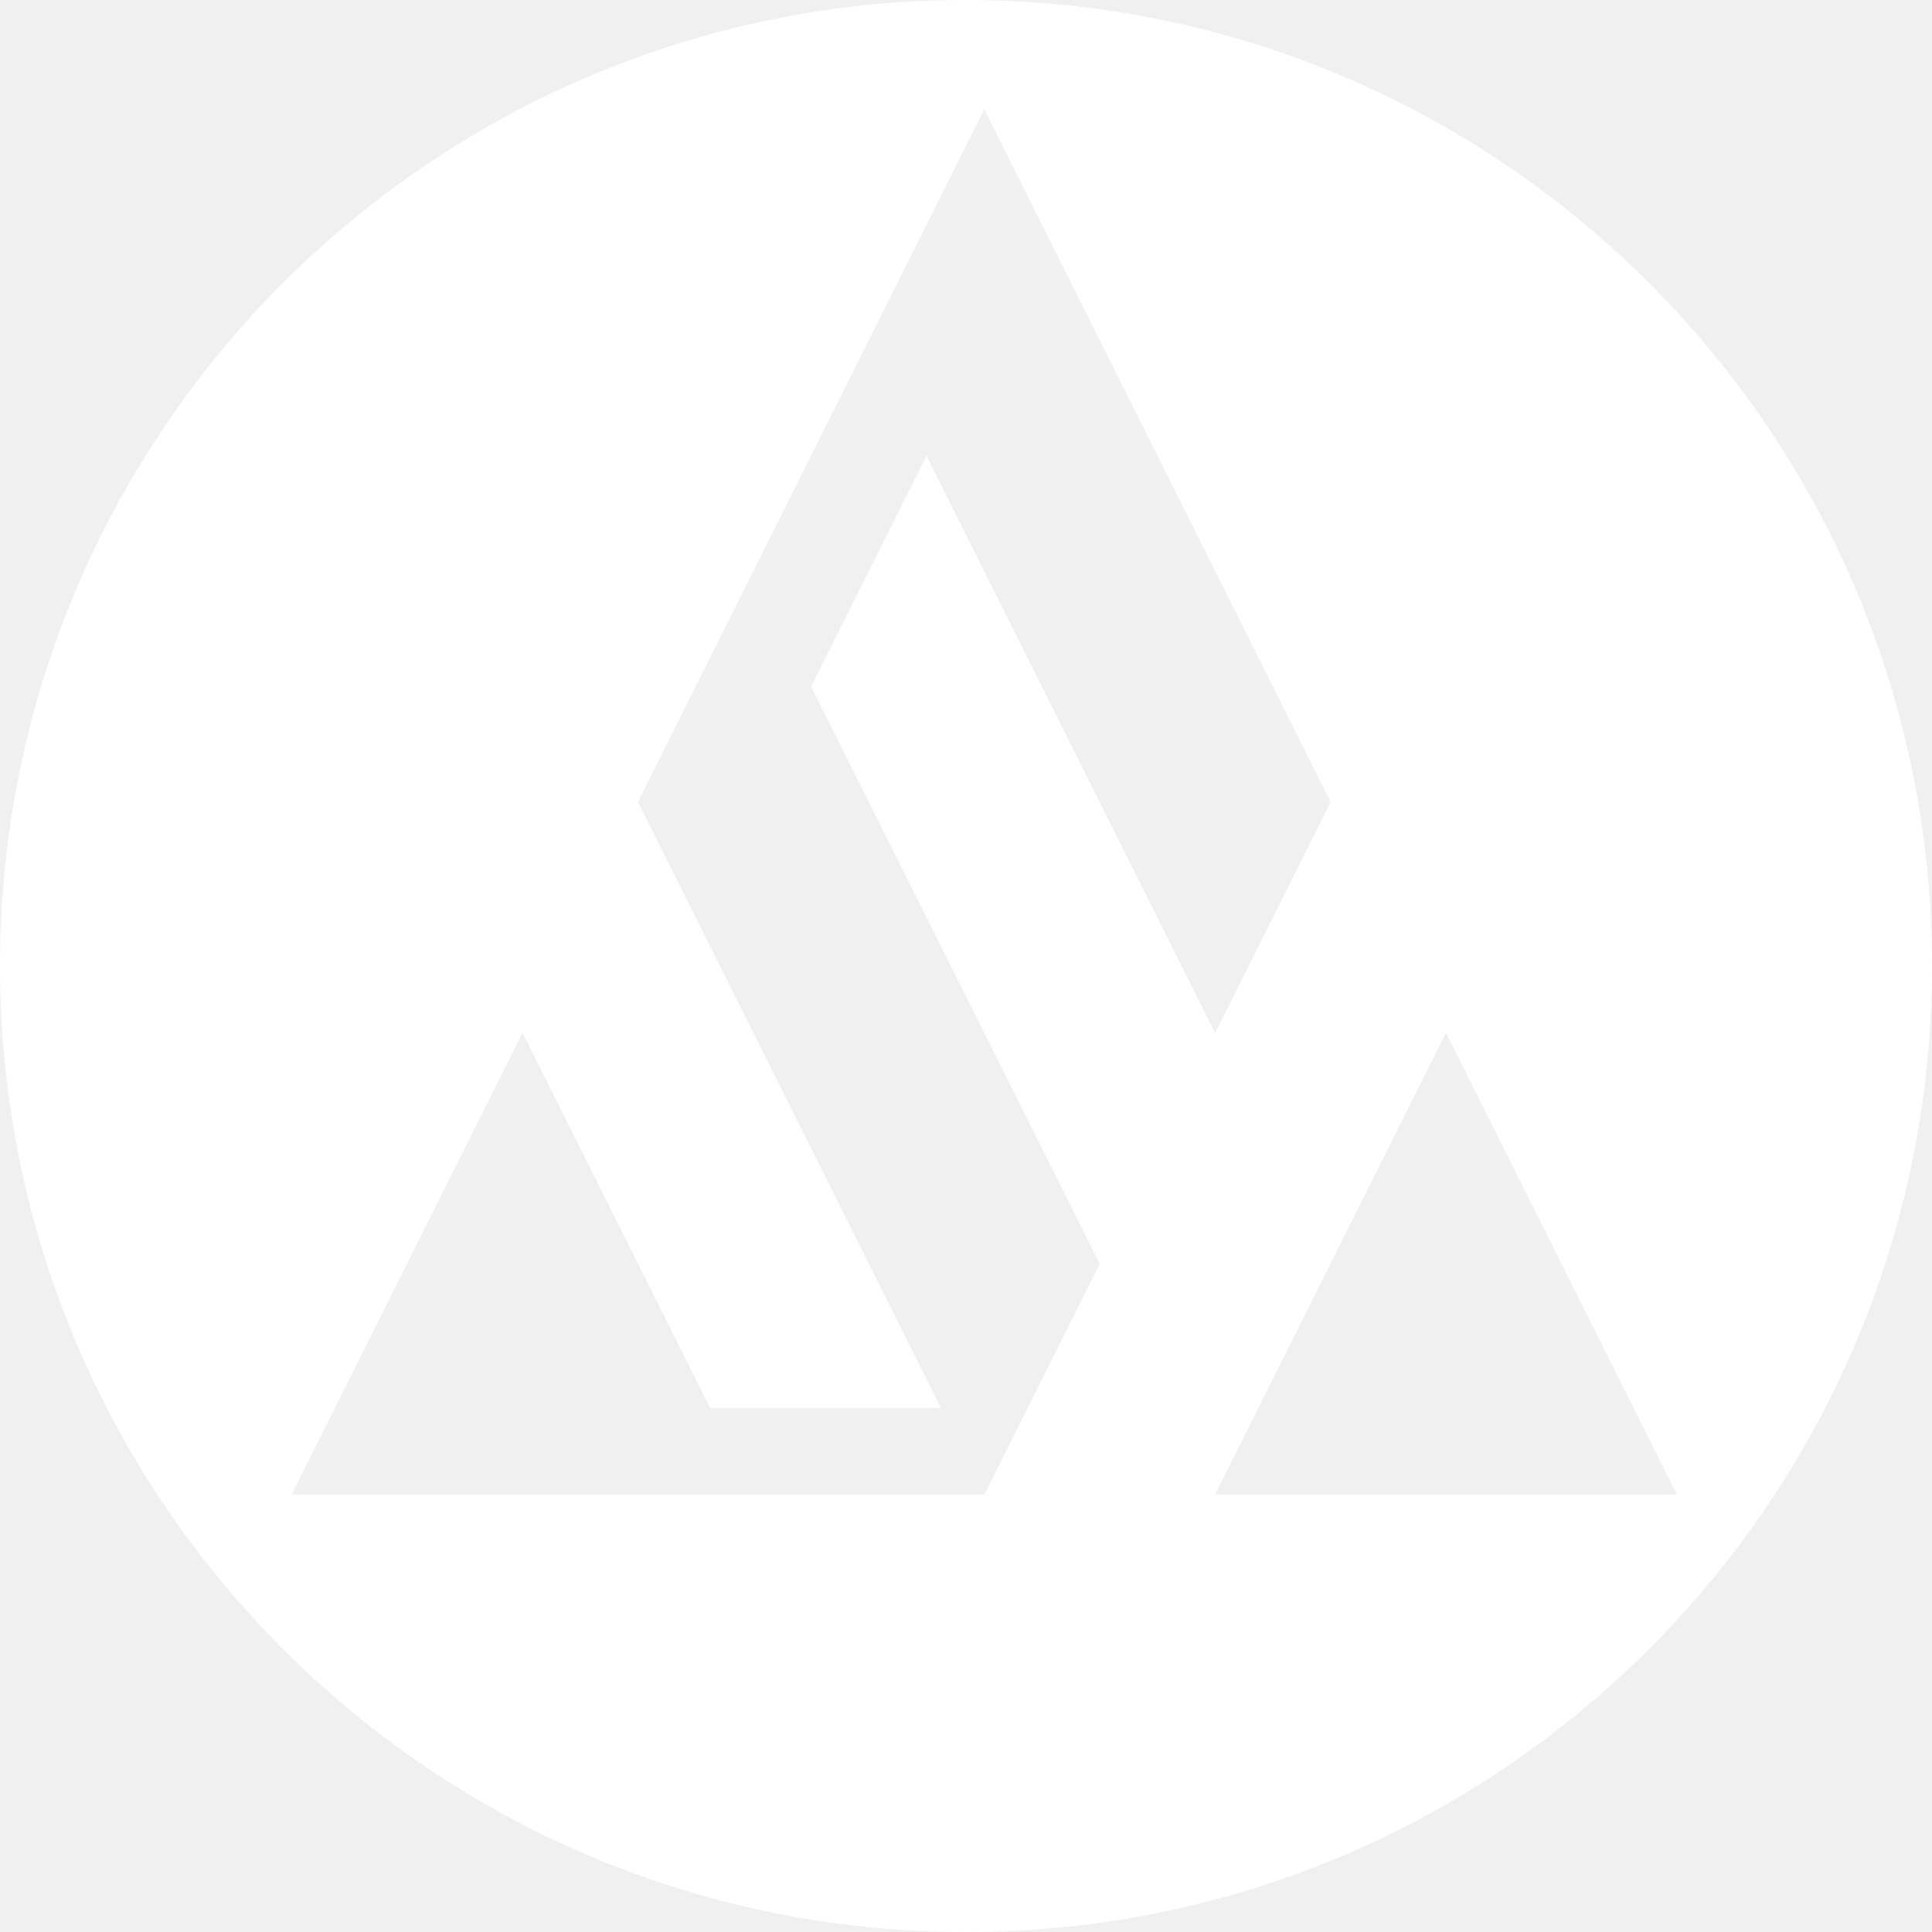
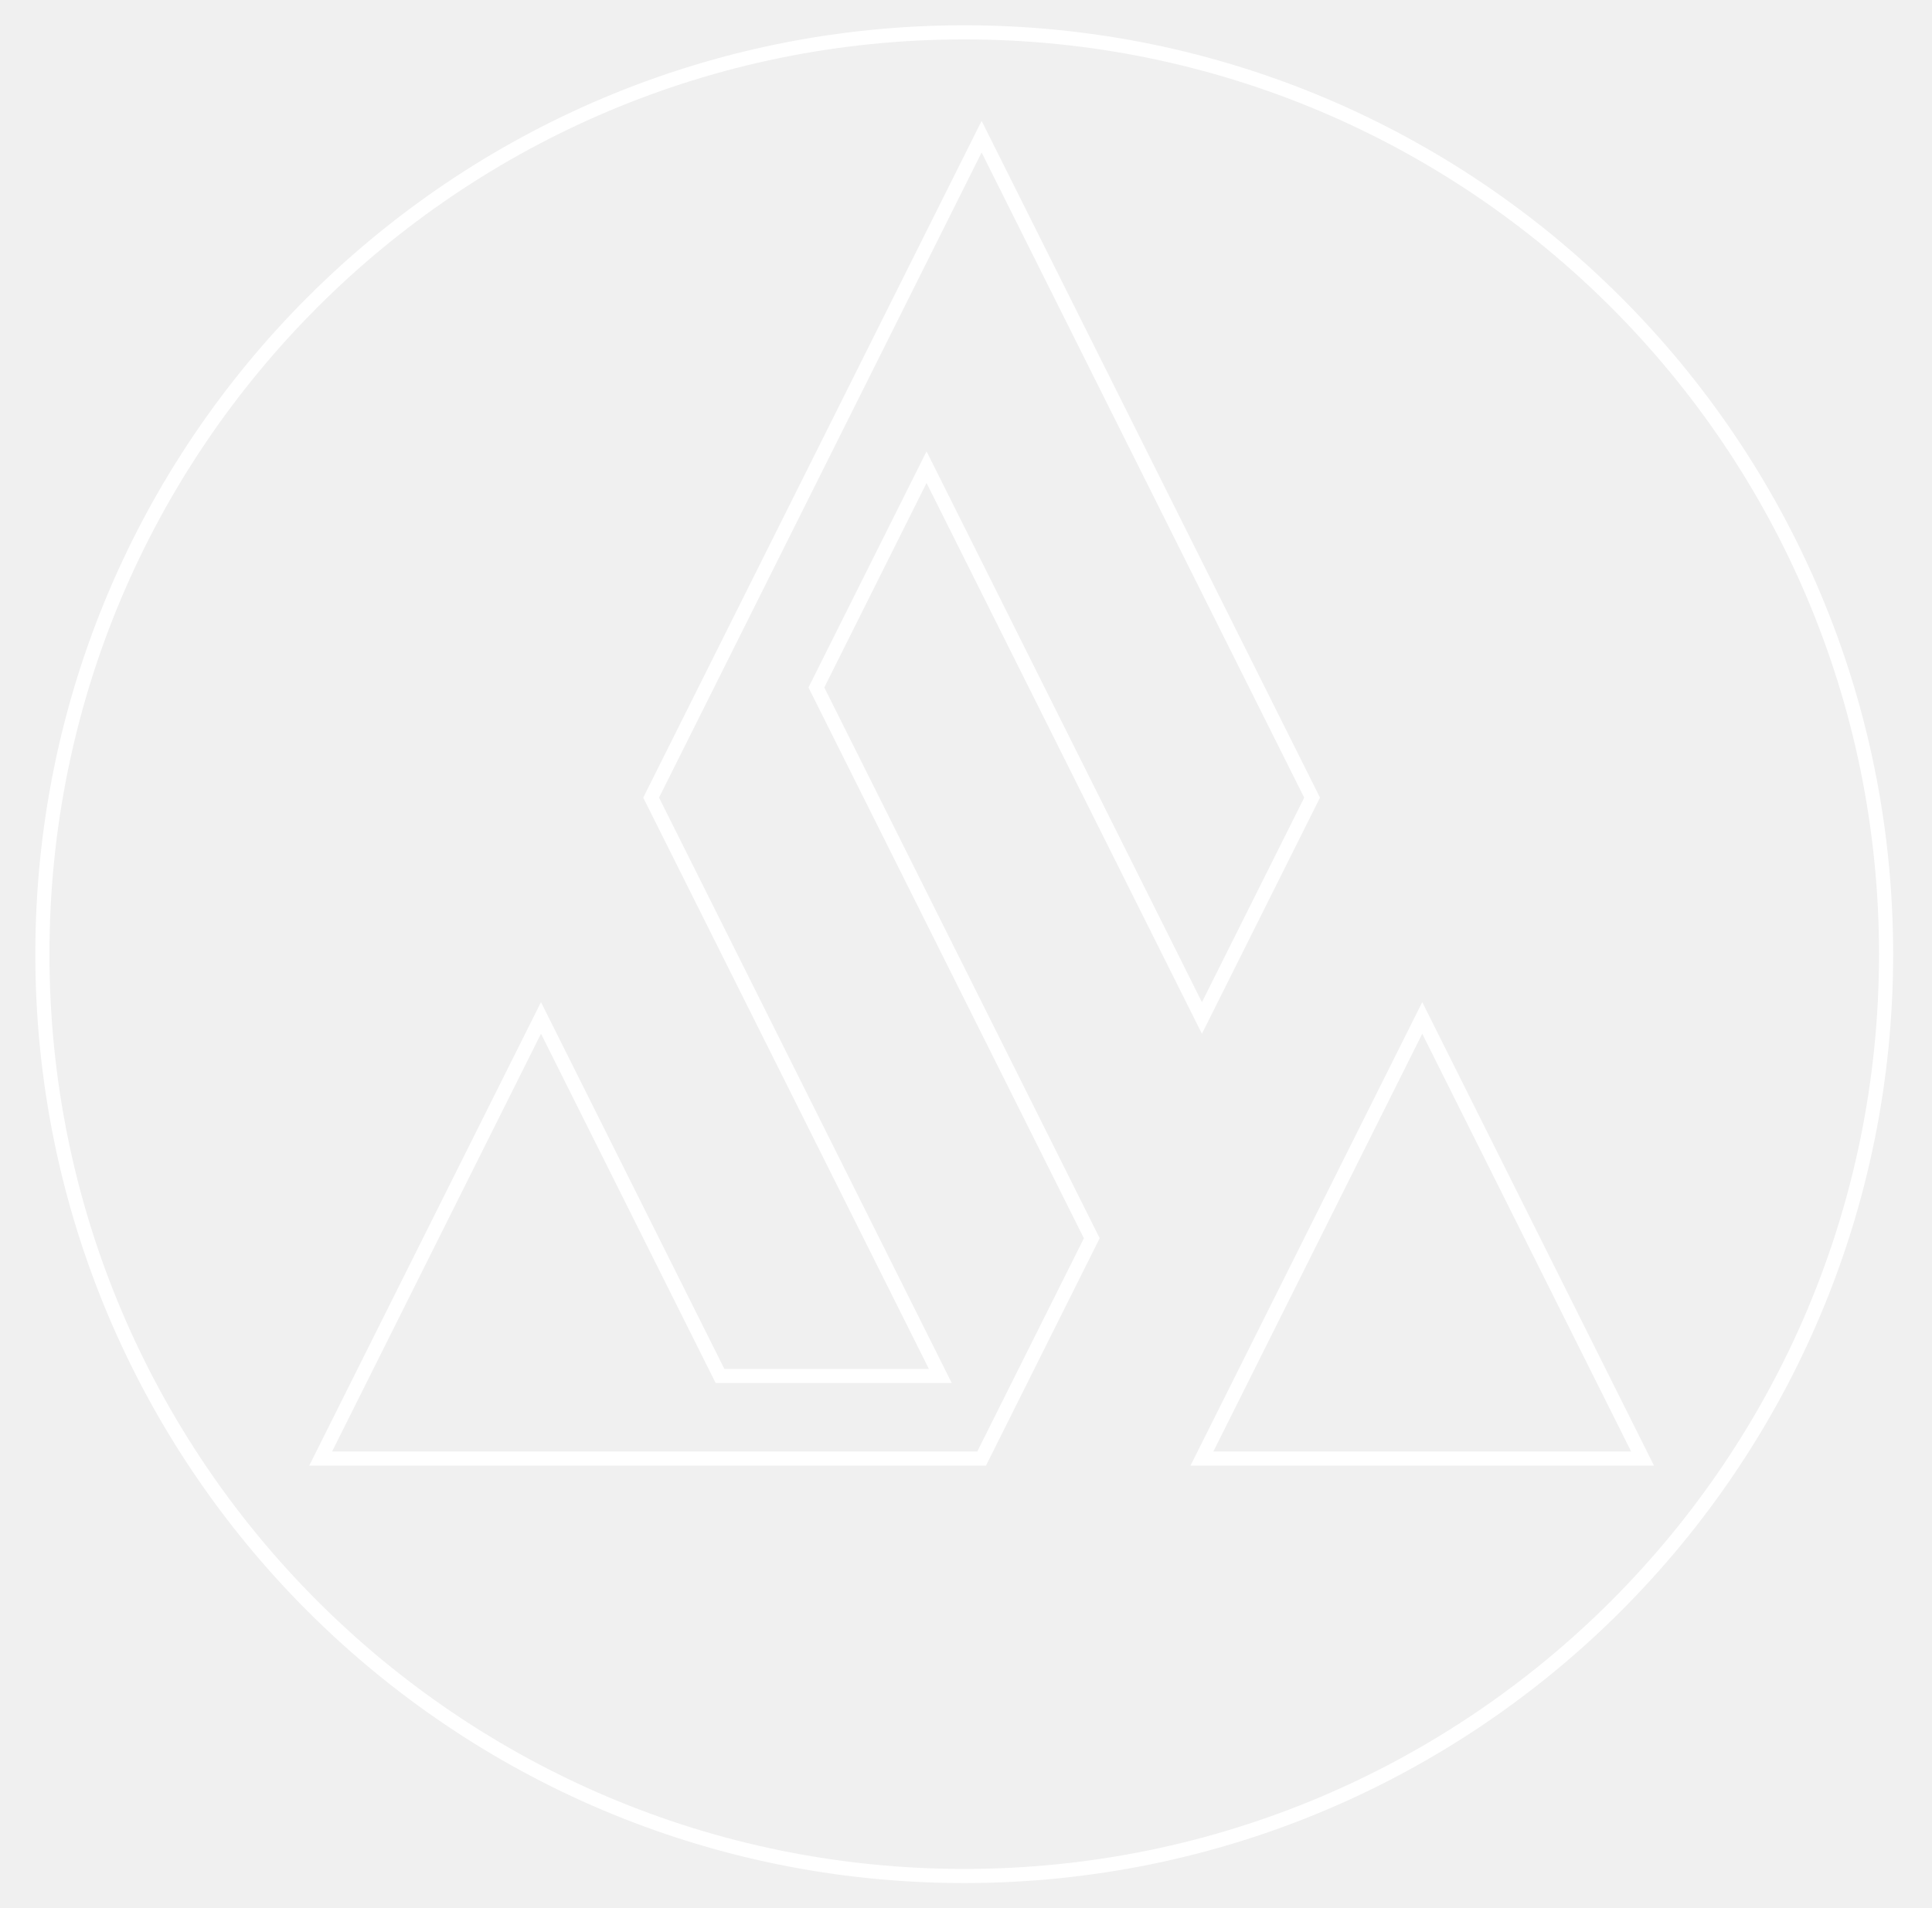
- <svg xmlns="http://www.w3.org/2000/svg" version="1.1" id="Layer_1" x="0px" y="0px" width="216px" height="216px" viewBox="0 0 216 216" enable-background="new 0 0 216 216" xml:space="preserve">
+ <svg xmlns="http://www.w3.org/2000/svg" version="1.1" id="Layer_1" x="0px" y="0px" width="273.5px" height="270px" viewBox="43.5 -32 273.5 270" style="enable-background:new 43.5 -32 273.5 270;" xml:space="preserve">
+   <style type="text/css">
+ 
+ 	.st0{fill:#FFFFFF;}
+ 	.st1{fill:none;}
+ 
+ </style>
+   <defs>
+     <style type="text/css">
+         .st0 {
+             fill: none;
+             stroke: #fff;
+             stroke-width: 2;
+             stroke-dasharray: 850;
+             stroke-dashoffset: 0;
+             -webkit-animation: wait 0.8s linear forwards, dash 1.8s 0.8s linear forwards, fill 1s 2.6s linear forwards;
+             -moz-animation: wait 0.8s linear forwards, dash 1.8s 0.8s linear forwards, fill 1s 2.6s linear forwards;
+             -o-animation: wait 0.8s linear forwards, dash 1.8s 0.8s linear forwards, fill 1s 2.6s linear forwards;
+             animation: wait 0.8s linear forwards, dash 1.8s 0.8s linear forwards, fill 1s 2.6s linear forwards;
+         }
+ 
+         @-webkit-keyframes wait {
+             0% {
+                 stroke-opacity: 0;
+             }
+             99% {
+                 stroke-opacity: 0;
+             }
+             100% {
+                 stroke-opacity: 1;
+             }
+         }
+         
+         @keyframes wait {
+             0% {
+                 stroke-opacity: 0;
+             }
+             99% {
+                 stroke-opacity: 0;
+             }
+             100% {
+                 stroke-opacity: 1;
+             }
+         }
+         
+         @-webkit-keyframes dash {
+             0% {
+                 stroke-dashoffset: 850;
+             }
+             100% {
+                 stroke-dashoffset: 0;
+             }
+         }
+         
+         @keyframes dash {
+             0% {
+                 stroke-dashoffset: 800;
+             }
+             100% {
+                 stroke-dashoffset: 0;
+             }
+         }
+         
+         @-webkit-keyframes fill {
+             0% {
+                 fill : #fff;
+                 fill-opacity: 0;
+                 stroke-opacity: 1;
+             }
+             100% {
+                 fill: #fff;
+                 fill-opacity: 1;
+                 stroke-opacity: 0;
+             }
+         }
+         
+         @keyframes fill {
+             0% {
+                 fill : #fff;
+                 fill-opacity: 0;
+                 stroke-opacity: 1;
+             }
+             100% {
+                 fill : #fff;
+                 fill-opacity: 1;
+                 stroke-opacity: 0;
+             }
+         }
+     </style>
+   </defs>
  <g>
-     <path fill="#FFFFFF" d="M108,0C48.352,0,0,48.353,0,108c0,59.646,48.352,108,108,108c59.648,0,108-48.354,108-108   C216,48.353,167.648,0,108,0z M110.039,167.094H84.227h-9.679H32.604l25.812-51.619l20.971,41.941h25.812L71.321,89.66   l38.717-77.434l38.716,77.434l-12.906,25.813l-32.264-64.529L90.679,76.755l32.264,64.528L110.039,167.094z M135.85,167.094   l25.813-51.621l25.813,51.621H135.85z" />
+     <path class="st0" d="M180-27.422c-72.074,0-130.5,58.427-130.5,130.5c0,72.072,58.426,130.5,130.5,130.5s130.5-58.428,130.5-130.5   C310.5,31.005,252.074-27.422,180-27.422z M182.463,174.482h-31.189h-11.695H88.896l31.188-62.375l25.341,50.681h31.188   l-40.935-81.87l46.783-93.566l46.782,93.566l-15.595,31.188l-38.983-77.971L159.07,65.323l38.987,77.972L182.463,174.482z    M213.65,174.482l31.188-62.377l31.188,62.377H213.65z" />
+     <path class="st1" d="M180-27.422c-72.074,0-130.5,58.427-130.5,130.5c0,72.072,58.426,130.5,130.5,130.5s130.5-58.428,130.5-130.5   C310.5,31.005,252.074-27.422,180-27.422z M182.463,174.482h-31.189h-11.695H88.896l31.188-62.375l25.341,50.681h31.188   l-40.935-81.87l46.783-93.566l46.782,93.566l-15.595,31.188l-38.983-77.971L159.07,65.323l38.987,77.972L182.463,174.482z    M213.65,174.482l31.188-62.377l31.188,62.377H213.65z" />
  </g>
</svg>
